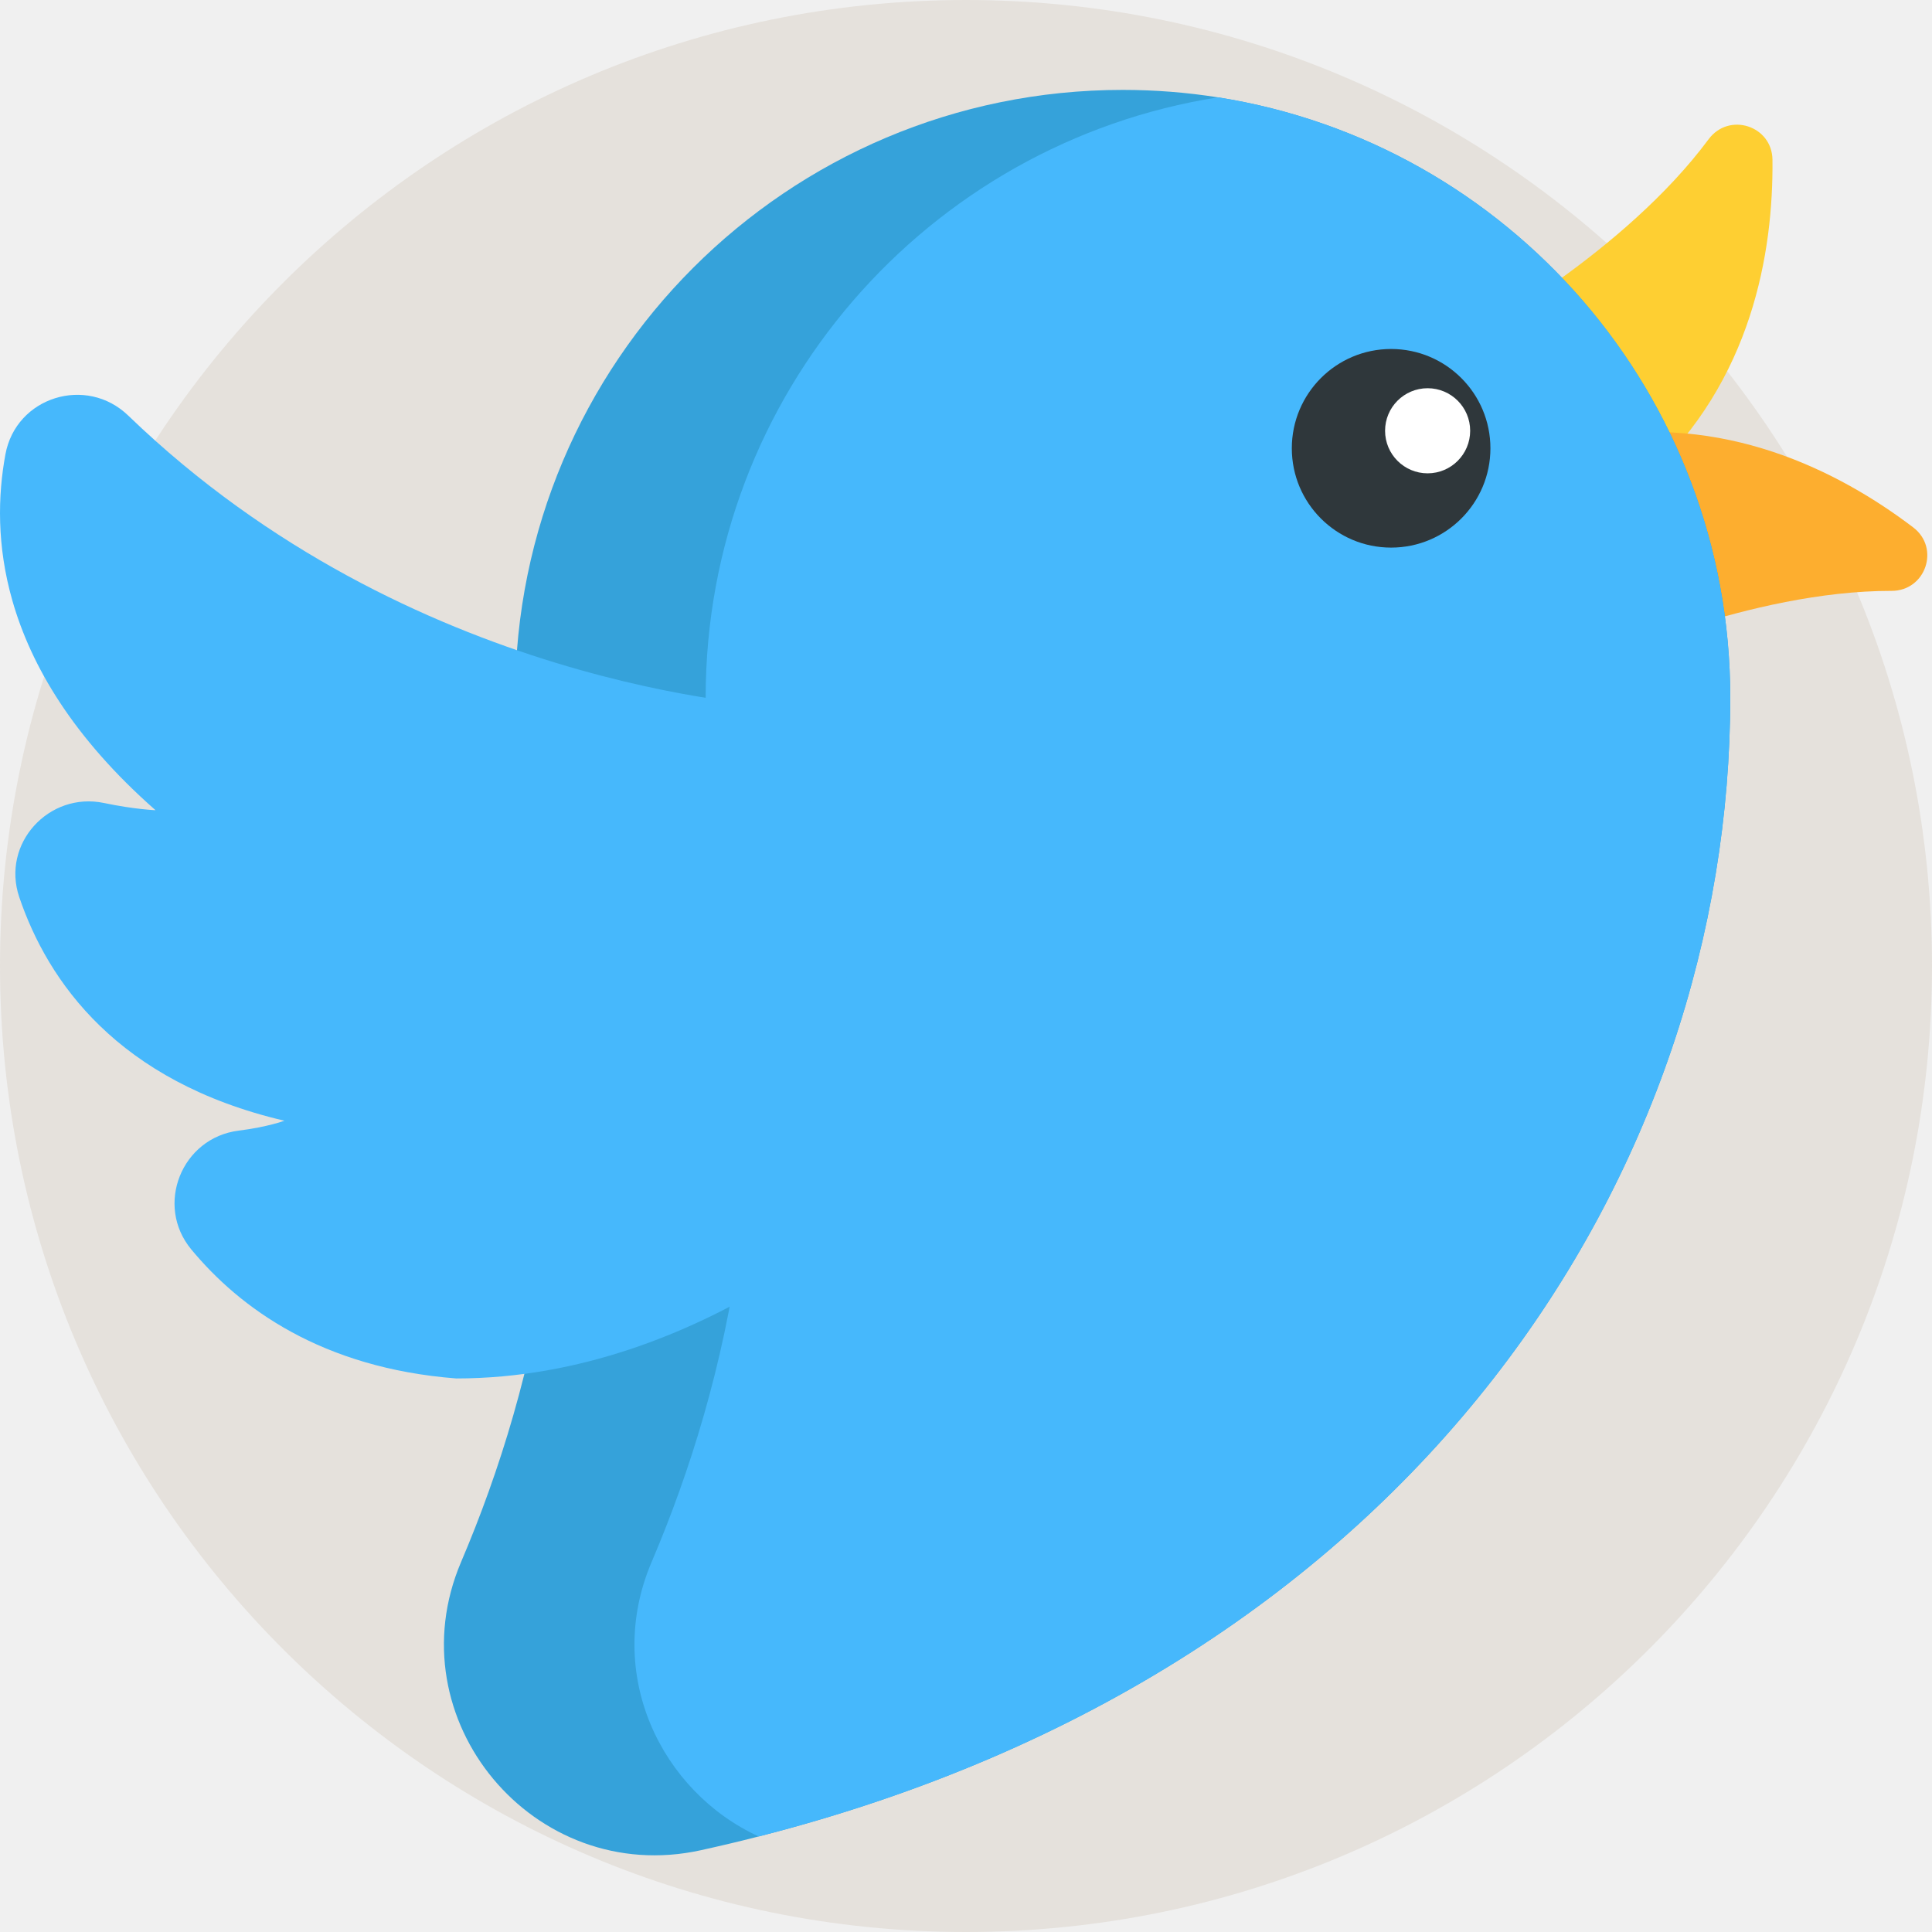
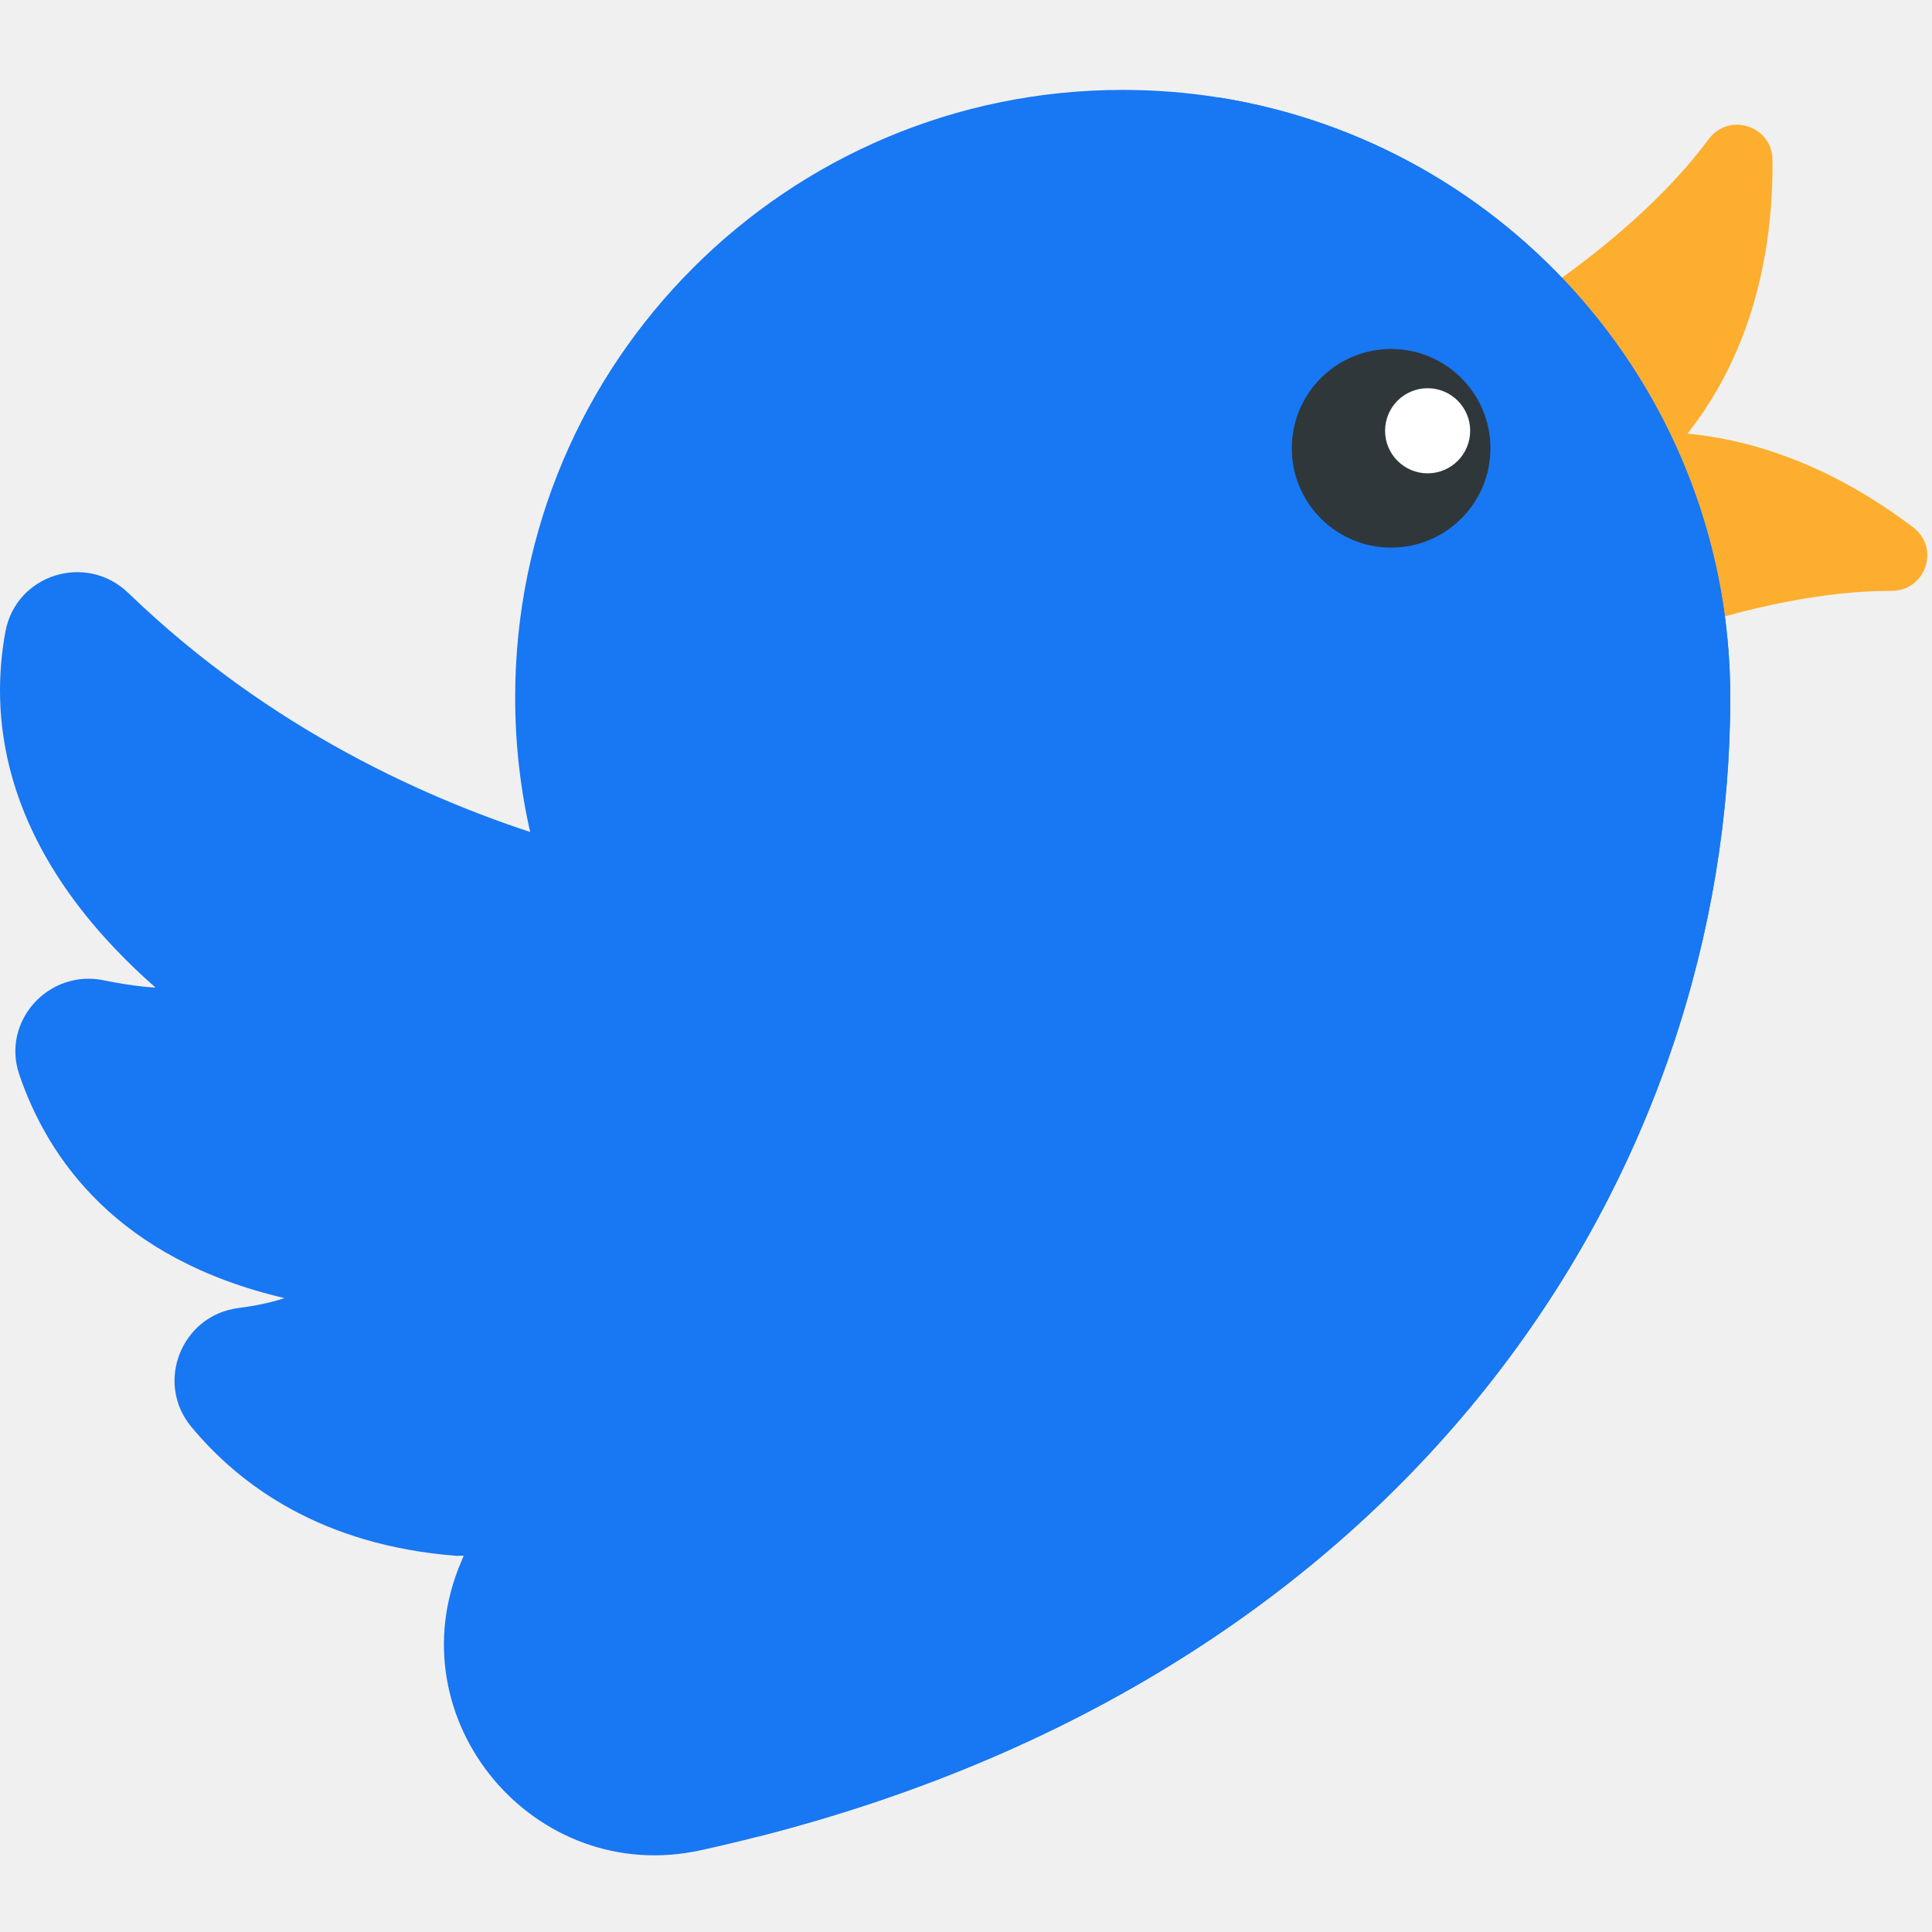
- <svg xmlns="http://www.w3.org/2000/svg" height="512pt" viewBox="0 0 512 512" width="512pt">
-   <path d="m512 256c0 141.387-114.613 256-256 256-141.383 0-256-114.613-256-256s114.617-256 256-256c141.387 0 256 114.613 256 256zm0 0" fill="#e5e1dc" />
-   <path d="m390.551 88.648s39.898-21.625 62.25-51.75c5.391-7.266 16.832-3.594 16.922 5.453.242 24.555-5.441 58.582-33.168 84.027" fill="#fecf32" />
-   <path d="m422.605 175.641s41.168-19.102 78.68-19.055c9.047.012 12.93-11.359 5.723-16.828-19.555-14.852-50.246-30.605-87.211-23.547" fill="#fdae2f" />
-   <path d="m458.535 184.828c0 124.062-81.785 256.98-257.477 301.852-5.023 1.301-10.133 2.5-15.324 3.648-44.27 9.719-81.309-34.695-63.543-76.383 20.395-47.844 35.164-112.57 19.641-187.957h.012c-3.469-13.141-5.32-26.93-5.32-41.156 0-88.918 72.086-161.008 161.004-161.008 8.59 0 17.023.676 25.246 1.973 76.922 12.113 135.762 78.703 135.762 159.031zm0 0" fill="#35a2da" />
-   <path d="m458.535 184.828c0 124.062-81.785 256.98-257.477 301.852-25.832-11.867-41.051-42.996-28.371-72.734 20.387-47.844 35.156-112.57 19.629-187.957h.012c-3.469-13.141-5.32-26.93-5.32-41.156 0-80.332 58.84-146.922 135.762-159.035 76.926 12.113 135.766 78.703 135.766 159.031zm0 0" fill="#46b8fc" />
-   <path d="m209.621 187.473c-6.738-.27-101.066-5.551-175.414-77.129-.07-.066-.141-.133-.207-.199-11.125-10.746-29.746-4.965-32.562 10.246-2.035 10.996-2.309 24.25 1.84 38.777 4.93 17.266 16.09 36.332 37.941 55.547 0 0-5.625-.223-13.645-1.91-14.633-3.074-27.277 10.805-22.465 24.961 7.59 22.34 26.023 48.887 70.262 59.238 0 0-4.355 1.648-12.148 2.629-15.098 1.898-22.246 19.754-12.535 31.473 12.879 15.547 34.578 31.426 70.211 34.199 66.117 0 115.191-49.141 115.191-49.141" fill="#46b8fc" />
-   <path d="m394.977 118.805c0 14.531-11.785 26.316-26.316 26.316-14.535 0-26.316-11.785-26.316-26.316 0-14.535 11.781-26.32 26.316-26.32 14.531 0 26.316 11.785 26.316 26.32zm0 0" fill="#2f373b" />
-   <path d="m389.609 114.16c0 6.227-5.047 11.277-11.277 11.277-6.227 0-11.273-5.051-11.273-11.277 0-6.23 5.047-11.277 11.273-11.277 6.23 0 11.277 5.047 11.277 11.277zm0 0" fill="#fff" />
+ <svg xmlns="http://www.w3.org/2000/svg" width="100%" height="100%" viewBox="0 0 512 512" version="1.1" xml:space="preserve" style="fill-rule:evenodd;clip-rule:evenodd;stroke-linejoin:round;stroke-miterlimit:2;">
+   <path d="M390.551,88.648c0,0 39.898,-21.625 62.25,-51.75c5.39,-7.265 16.832,-3.593 16.922,5.454c0.242,24.554 -5.442,58.582 -33.168,84.027" style="fill:#fdae2f;fill-rule:nonzero;" />
+   <path d="M422.605,175.641c0,0 41.168,-19.102 78.68,-19.055c9.047,0.012 12.93,-11.359 5.723,-16.828c-19.555,-14.852 -50.246,-30.606 -87.211,-23.547" style="fill:#fdae2f;fill-rule:nonzero;" />
+   <g>
+     <path d="M458.535,184.828c0,124.063 -81.785,256.981 -257.476,301.852c-5.024,1.3 -10.133,2.5 -15.325,3.648c-44.269,9.719 -81.308,-34.695 -63.543,-76.383c20.395,-47.843 35.164,-112.57 19.641,-187.957l0.012,0c-3.469,-13.14 -5.321,-26.929 -5.321,-41.156c0,-88.918 72.086,-161.008 161.004,-161.008c8.59,0 17.024,0.676 25.246,1.973c76.922,12.113 135.762,78.703 135.762,159.031Z" style="fill:#1877f2;fill-rule:nonzero;" />
+     <path d="M458.535,184.828c0,124.063 -81.785,256.981 -257.476,301.852c-25.832,-11.868 -41.051,-42.996 -28.372,-72.735c20.387,-47.843 35.157,-112.57 19.629,-187.957l0.012,0c-3.469,-13.14 -5.32,-26.929 -5.32,-41.156c0,-80.332 58.84,-146.922 135.762,-159.035c76.925,12.113 135.765,78.703 135.765,159.031Z" style="fill:#1877f2;fill-rule:nonzero;" />
+     <path d="M209.621,234.473c-6.738,-0.27 -101.066,-5.551 -175.414,-77.129c-0.07,-0.067 -0.141,-0.133 -0.207,-0.199c-11.125,-10.747 -29.746,-4.965 -32.562,10.246c-2.036,10.996 -2.309,24.25 1.839,38.777c4.93,17.266 16.09,36.332 37.942,55.547c0,0 -5.625,-0.223 -13.645,-1.91c-14.633,-3.075 -27.277,10.804 -22.465,24.961c7.59,22.339 26.024,48.886 70.262,59.238c0,0 -4.355,1.648 -12.148,2.629c-15.098,1.898 -22.246,19.754 -12.535,31.472c12.878,15.547 34.578,31.426 70.21,34.2c66.118,0 115.192,-49.141 115.192,-49.141" style="fill:#1877f2;fill-rule:nonzero;" />
+   </g>
+   <path d="M394.977,118.805c0,14.531 -11.786,26.316 -26.317,26.316c-14.535,0 -26.316,-11.785 -26.316,-26.316c0,-14.535 11.781,-26.321 26.316,-26.321c14.531,0 26.317,11.786 26.317,26.321Z" style="fill:#2f373b;fill-rule:nonzero;" />
+   <path d="M389.609,114.16c0,6.227 -5.046,11.278 -11.277,11.278c-6.227,-0.001 -11.273,-5.051 -11.273,-11.278c0,-6.23 5.046,-11.277 11.273,-11.277c6.231,0 11.277,5.047 11.277,11.277Z" style="fill:#fff;fill-rule:nonzero;" />
</svg>
